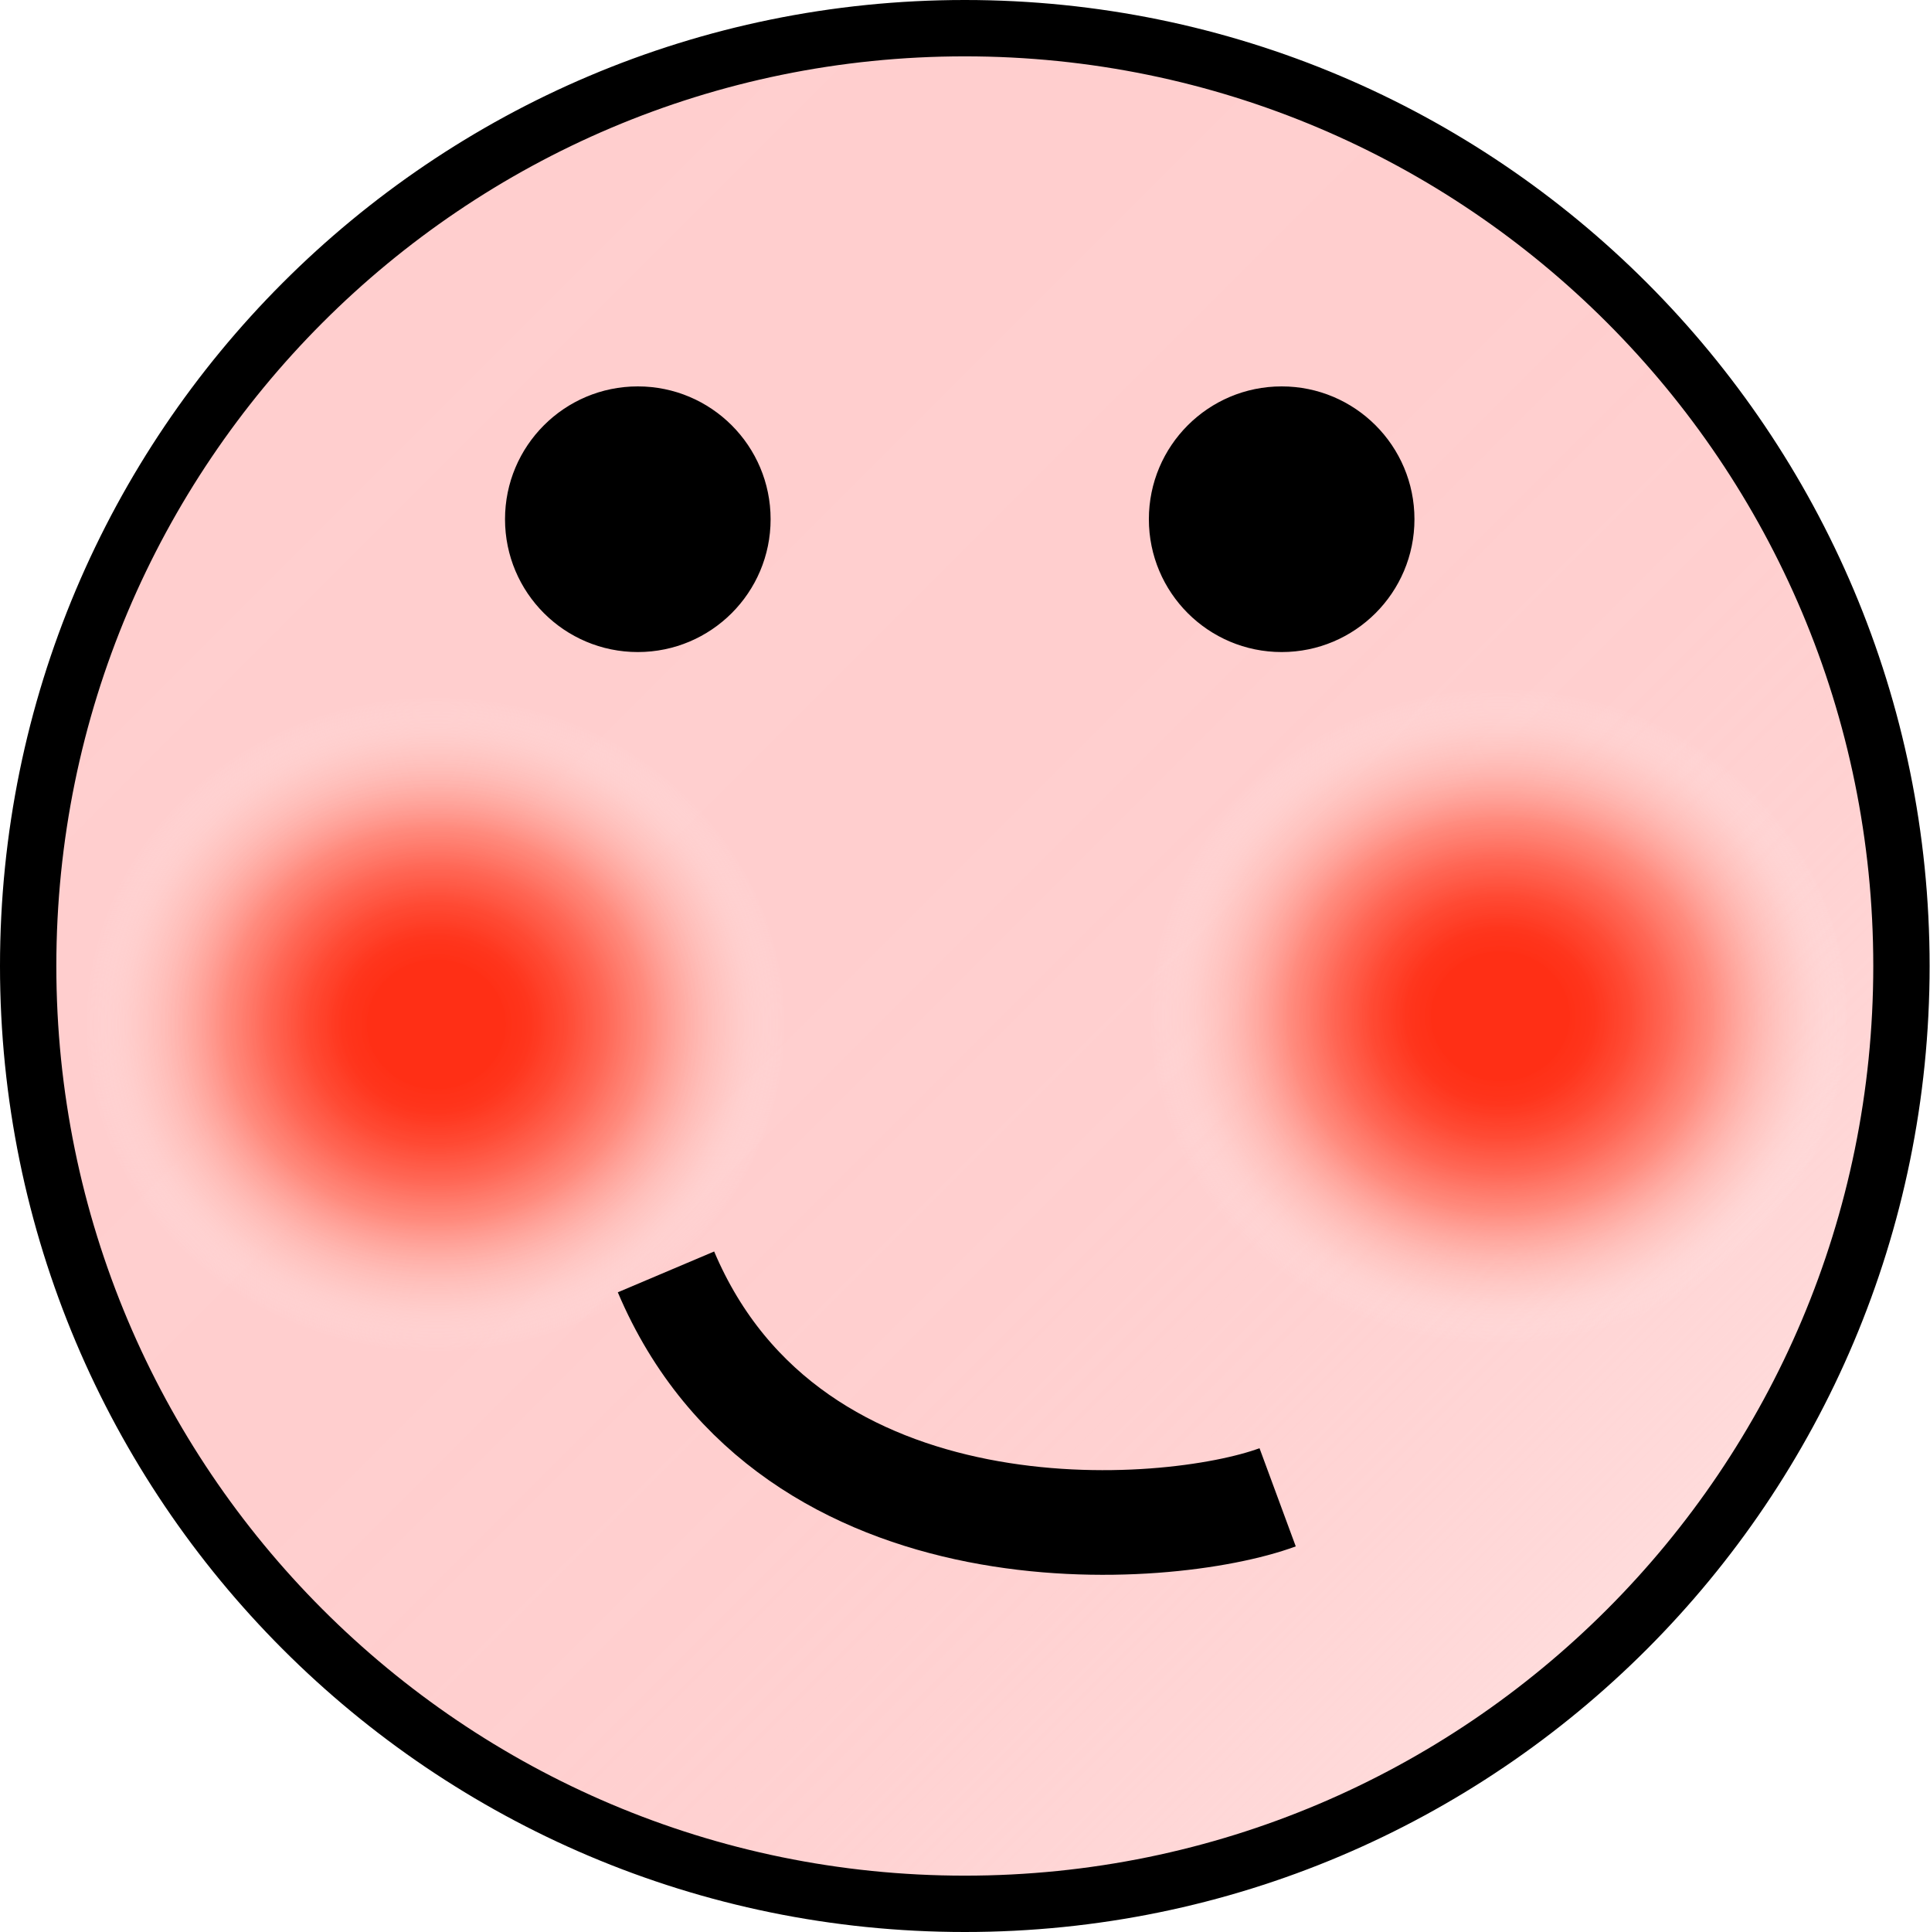
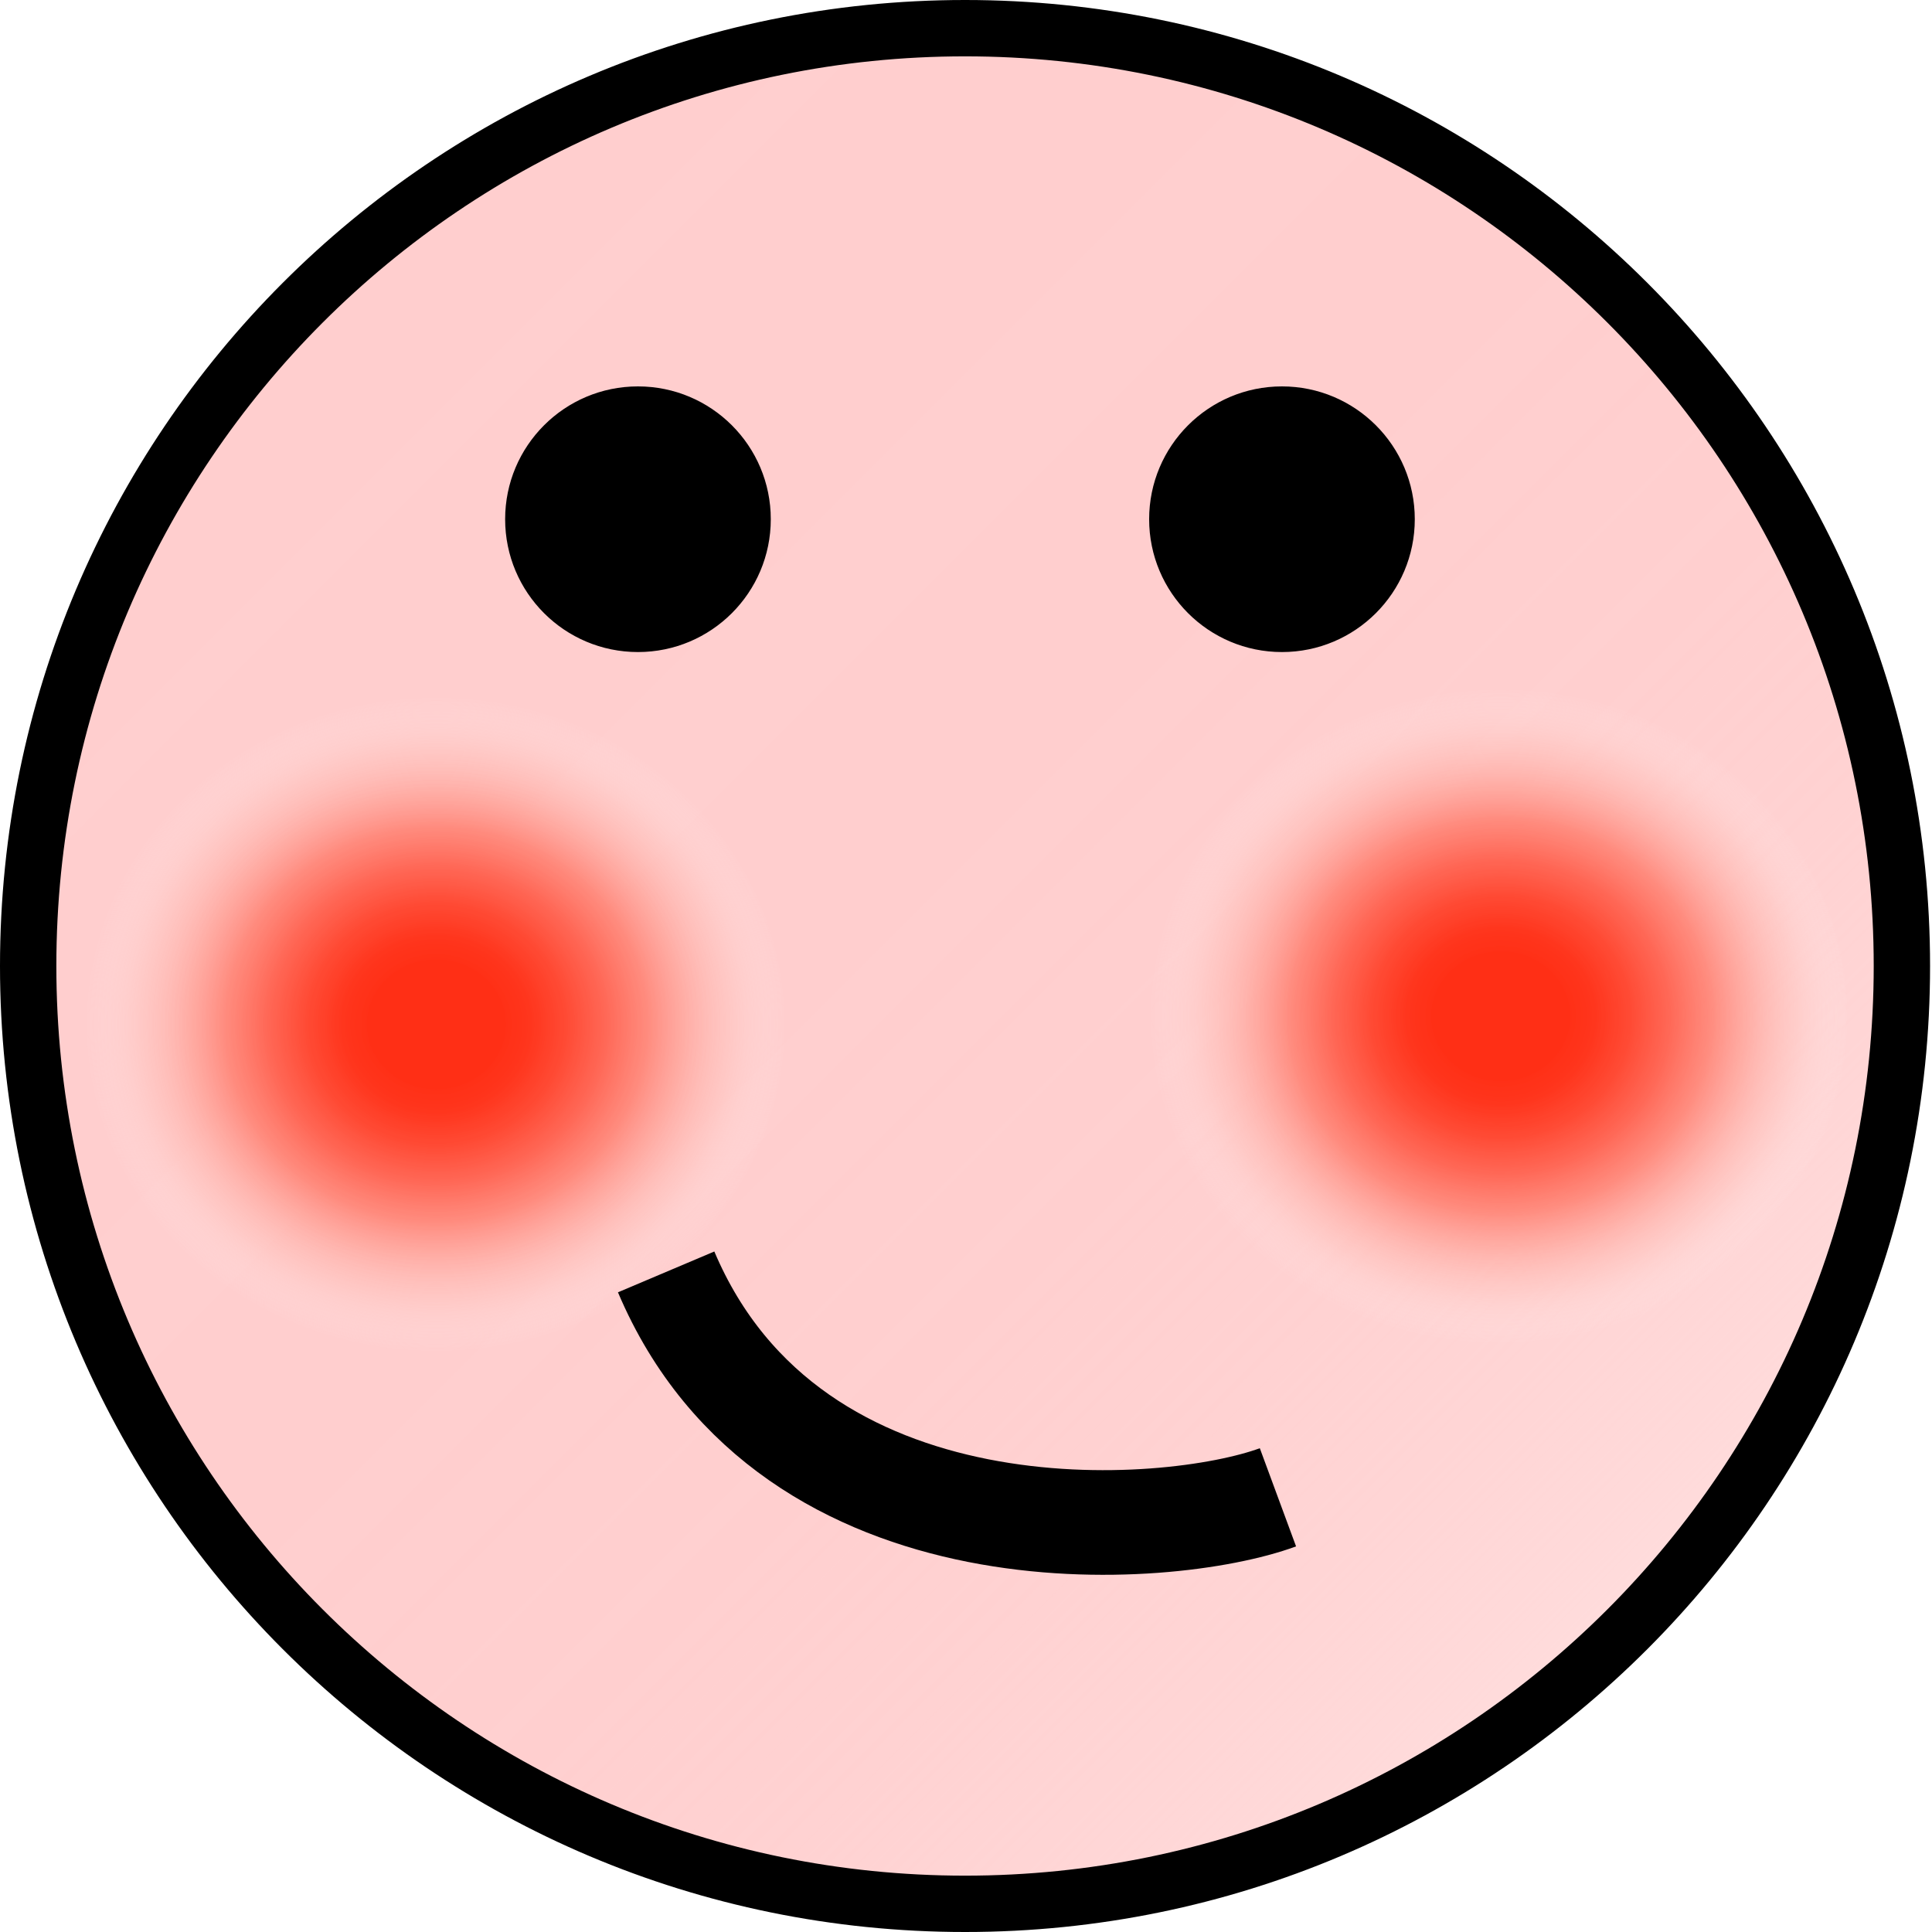
- <svg xmlns="http://www.w3.org/2000/svg" xmlns:xlink="http://www.w3.org/1999/xlink" viewBox="0 0 239.75 240" preserveAspectRatio="xMinYMid meet">
+ <svg xmlns="http://www.w3.org/2000/svg" xmlns:xlink="http://www.w3.org/1999/xlink" viewBox="0 0 239.75 240" width="16" height="16" preserveAspectRatio="xMinYMid meet">
  <defs>
    <style>.cls-1,.cls-2,.cls-5{stroke:#000;stroke-miterlimit:10;}.cls-1{stroke-width:7px;fill:url(#Unbenannter_Verlauf_13);}.cls-3{fill:url(#Unbenannter_Verlauf_26);}.cls-4{fill:url(#Unbenannter_Verlauf_26-2);}.cls-5{fill:none;stroke-width:13px;}</style>
    <linearGradient id="Unbenannter_Verlauf_13" x1="37.54" y1="37.67" x2="202.21" y2="202.33" gradientUnits="userSpaceOnUse">
      <stop offset="0" stop-color="#ffcece" />
      <stop offset="0.47" stop-color="#ffcece" stop-opacity="0.99" />
      <stop offset="0.65" stop-color="#ffcece" stop-opacity="0.97" />
      <stop offset="0.77" stop-color="#ffcece" stop-opacity="0.92" />
      <stop offset="0.87" stop-color="#ffcece" stop-opacity="0.85" />
      <stop offset="0.95" stop-color="#ffcece" stop-opacity="0.77" />
      <stop offset="1" stop-color="#ffcece" stop-opacity="0.7" />
    </linearGradient>
    <radialGradient id="Unbenannter_Verlauf_26" cx="91.29" cy="131.28" r="18.11" gradientTransform="translate(-165.8 -168.13) scale(2.41 2.25)" gradientUnits="userSpaceOnUse">
      <stop offset="0.19" stop-color="#ff2f15" />
      <stop offset="0.27" stop-color="#ff331a" stop-opacity="0.98" />
      <stop offset="0.37" stop-color="#ff3f27" stop-opacity="0.92" />
      <stop offset="0.48" stop-color="#ff523d" stop-opacity="0.83" />
      <stop offset="0.6" stop-color="#ff6e5b" stop-opacity="0.7" />
      <stop offset="0.71" stop-color="#ff9183" stop-opacity="0.53" />
      <stop offset="0.84" stop-color="#ffbcb3" stop-opacity="0.32" />
      <stop offset="0.96" stop-color="#ffedeb" stop-opacity="0.08" />
      <stop offset="1" stop-color="#fff" stop-opacity="0" />
    </radialGradient>
    <radialGradient id="Unbenannter_Verlauf_26-2" cx="146.15" cy="130.83" r="18.11" xlink:href="#Unbenannter_Verlauf_26" />
  </defs>
  <g id="Ebene_3" data-name="Ebene 3">
    <ellipse class="cls-1" cx="119.88" cy="120" rx="116.38" ry="116.5" />
    <circle class="cls-2" cx="159.25" cy="64.5" r="16" />
    <circle class="cls-2" cx="79.25" cy="64.5" r="16" />
    <ellipse class="cls-3" cx="53.88" cy="127.25" rx="43.58" ry="40.75" />
    <ellipse class="cls-4" cx="185.88" cy="126.25" rx="43.58" ry="40.75" />
    <path class="cls-5" d="M159,186c-13.54,5-60.44,8.74-76-28" transform="translate(-0.25)" />
  </g>
</svg>
